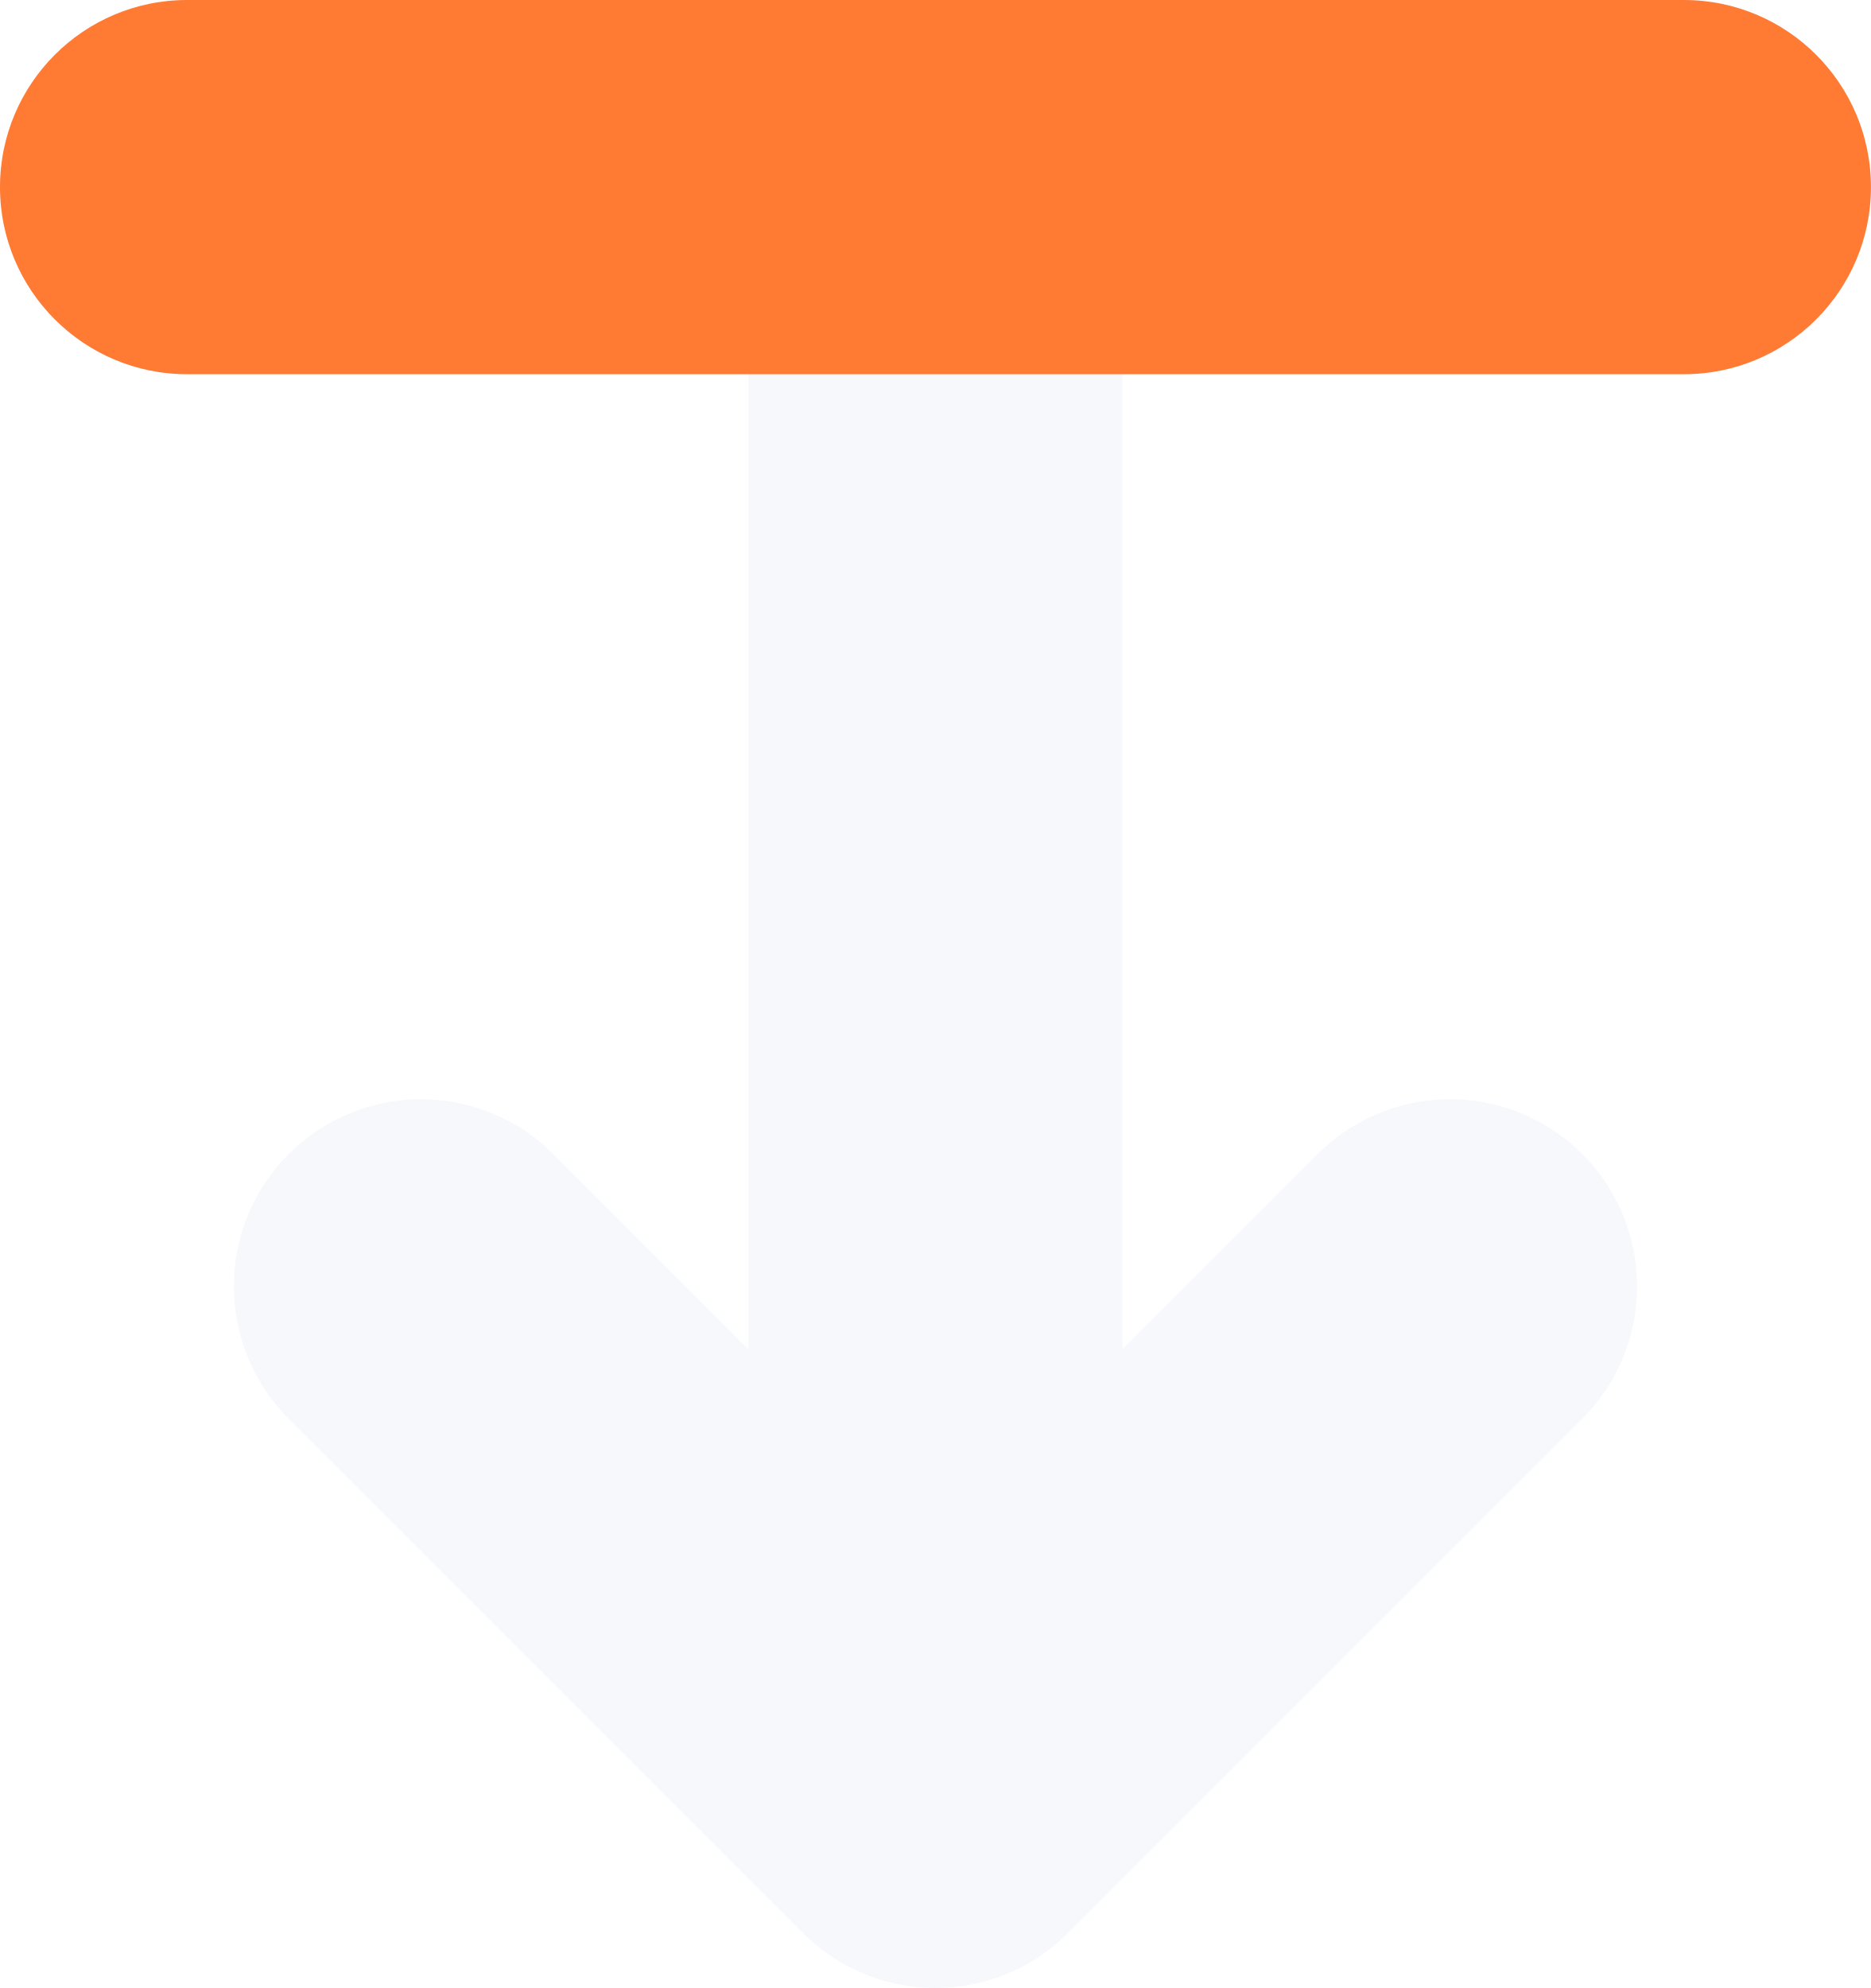
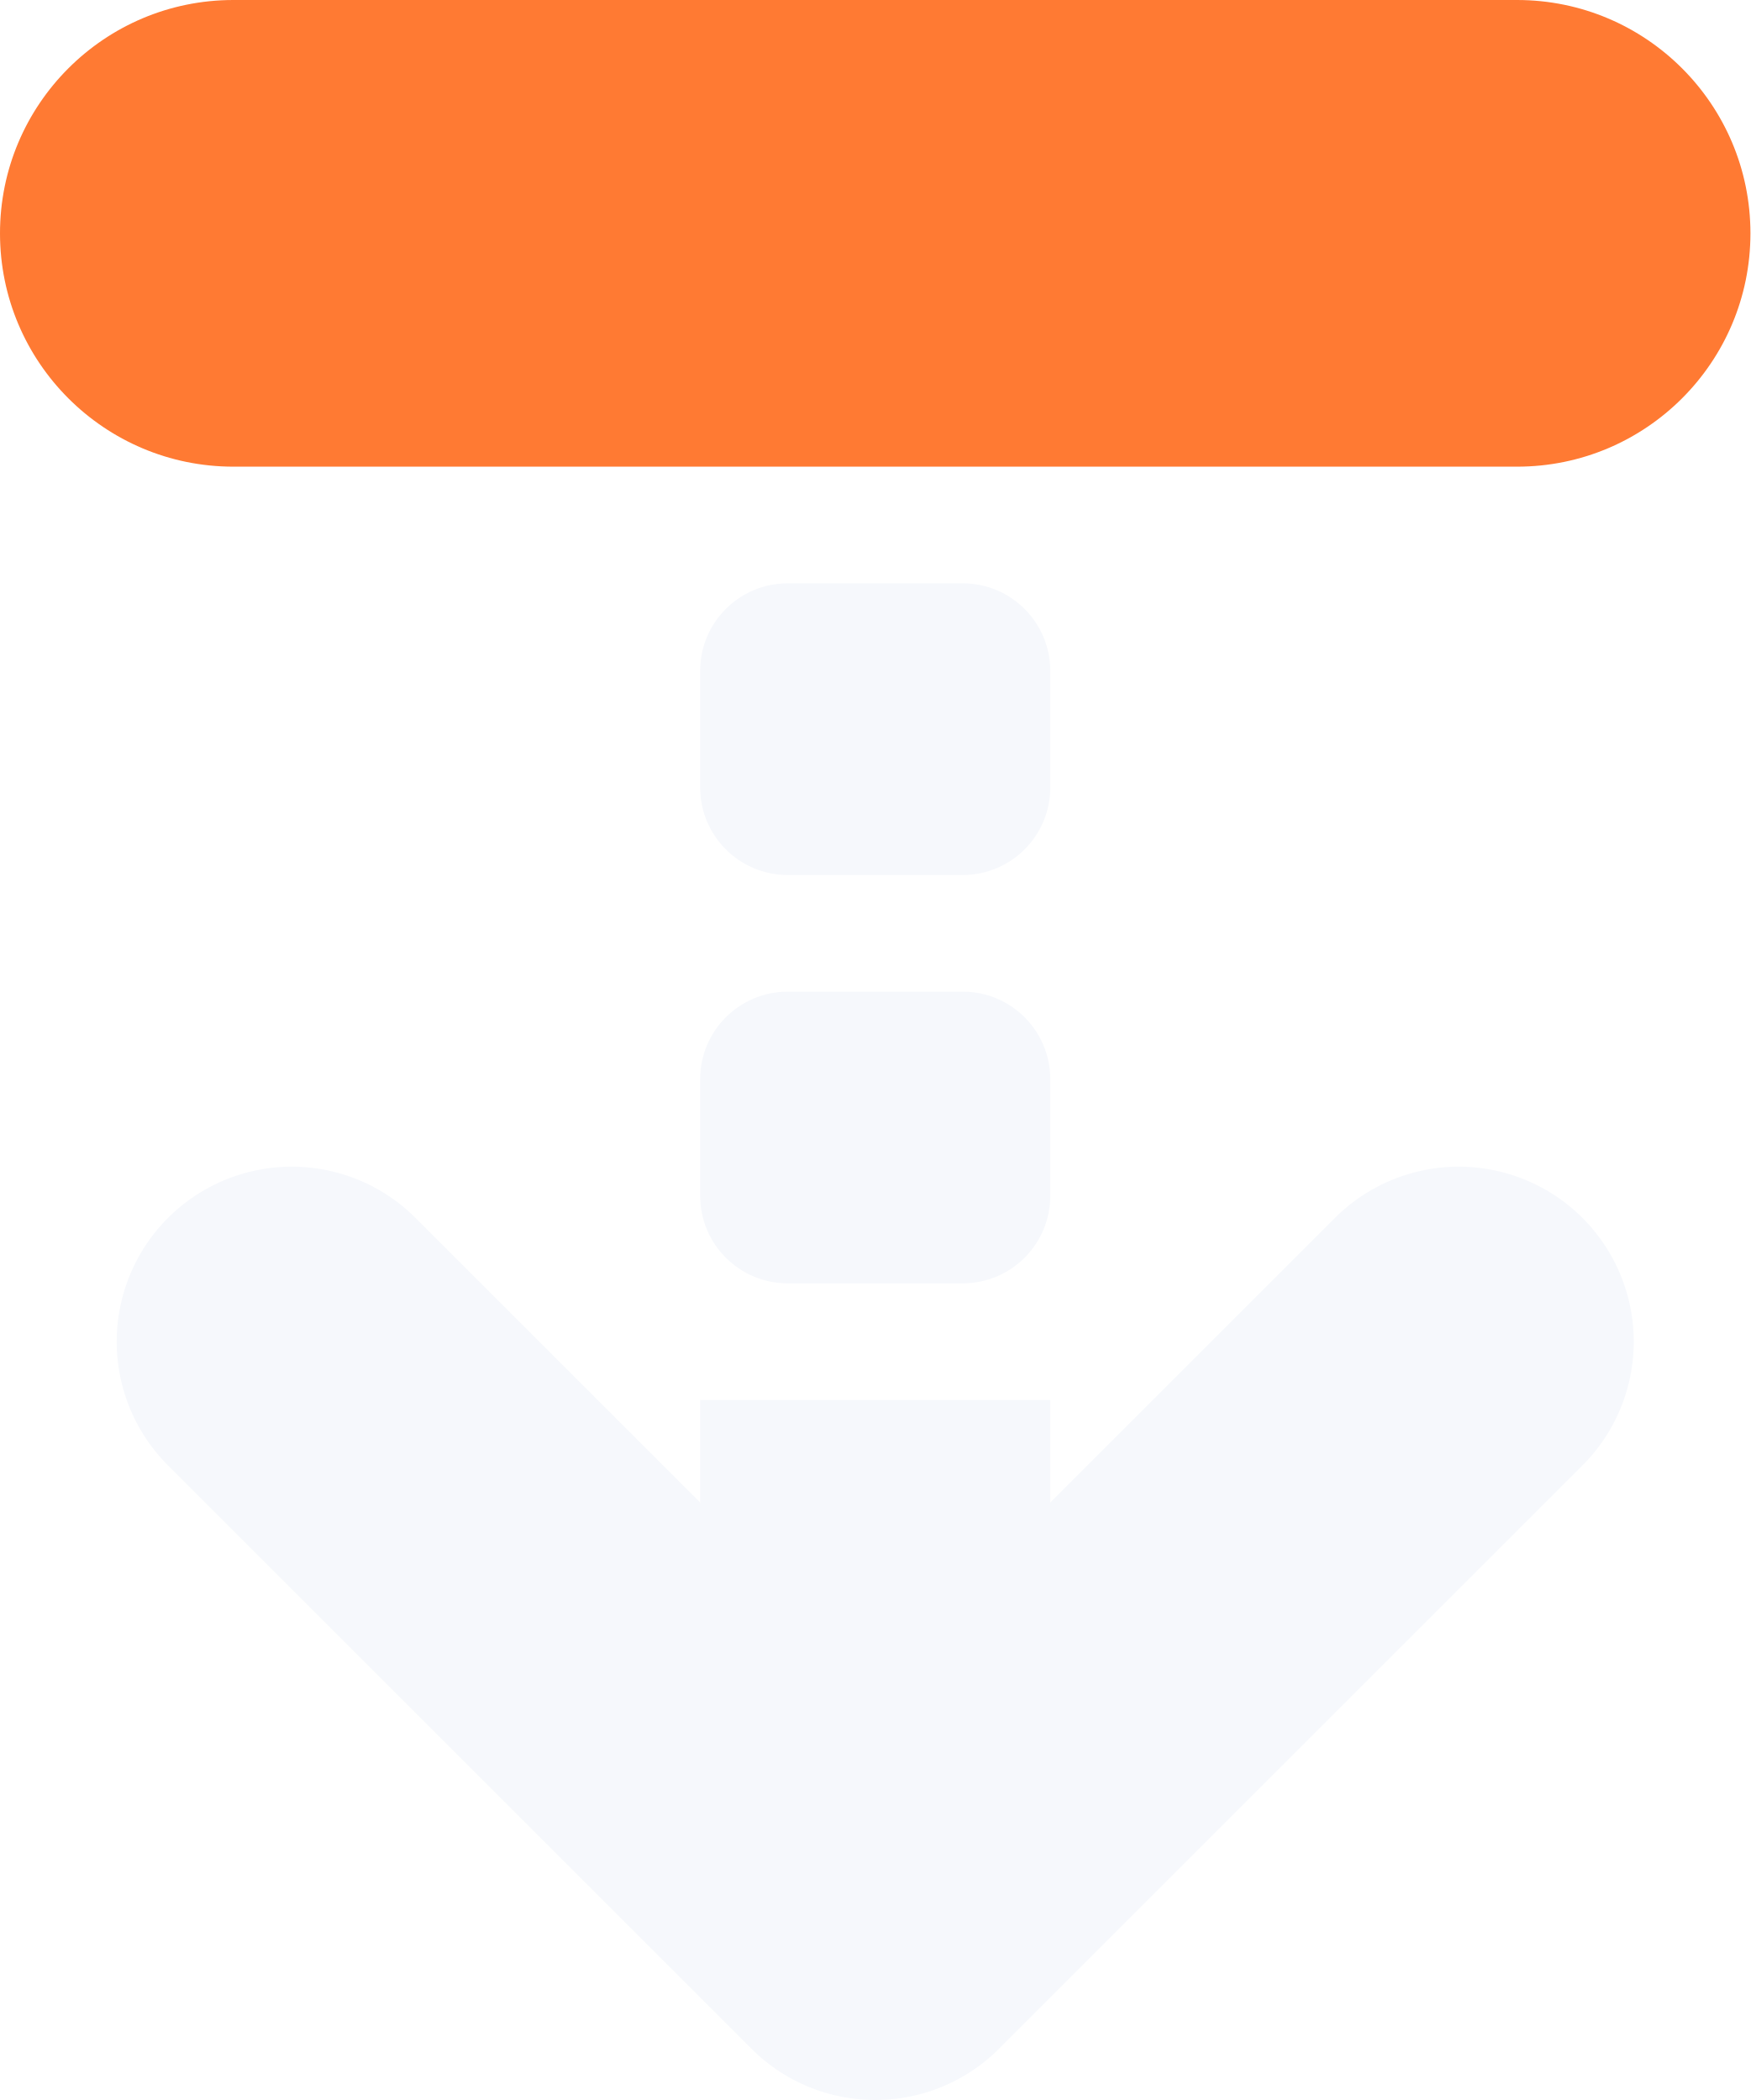
- <svg xmlns="http://www.w3.org/2000/svg" viewBox="0 0 160 170">
-   <g transform="translate(0 0) scale(1)">
-     <rect x="64" y="16" width="32" height="138" fill="#F6F8FC" />
-     <path d="M36 110 L80 154 L124 110" fill="none" stroke="#F6F8FC" stroke-width="32" stroke-linecap="round" stroke-linejoin="round" />
-     <rect x="0" y="0" width="160" height="32" rx="16" fill="#FF7A33" />
-   </g>
+ <svg xmlns="http://www.w3.org/2000/svg" viewBox="34 24 60 72" role="img" aria-label="Tug">
+   <rect x="58" y="44" width="12" height="10" rx="3" fill="#F6F8FC" />
+   <rect x="58" y="58" width="12" height="10" rx="3" fill="#F6F8FC" />
+   <rect x="58" y="72" width="12" height="14" fill="#F6F8FC" />
+   <path d="M44 70L64 90L84 70" fill="none" stroke="#F6F8FC" stroke-width="12" stroke-linecap="round" stroke-linejoin="round" />
+   <rect x="34" y="24" width="60" height="16" rx="8" fill="#FF7A33" />
</svg>
